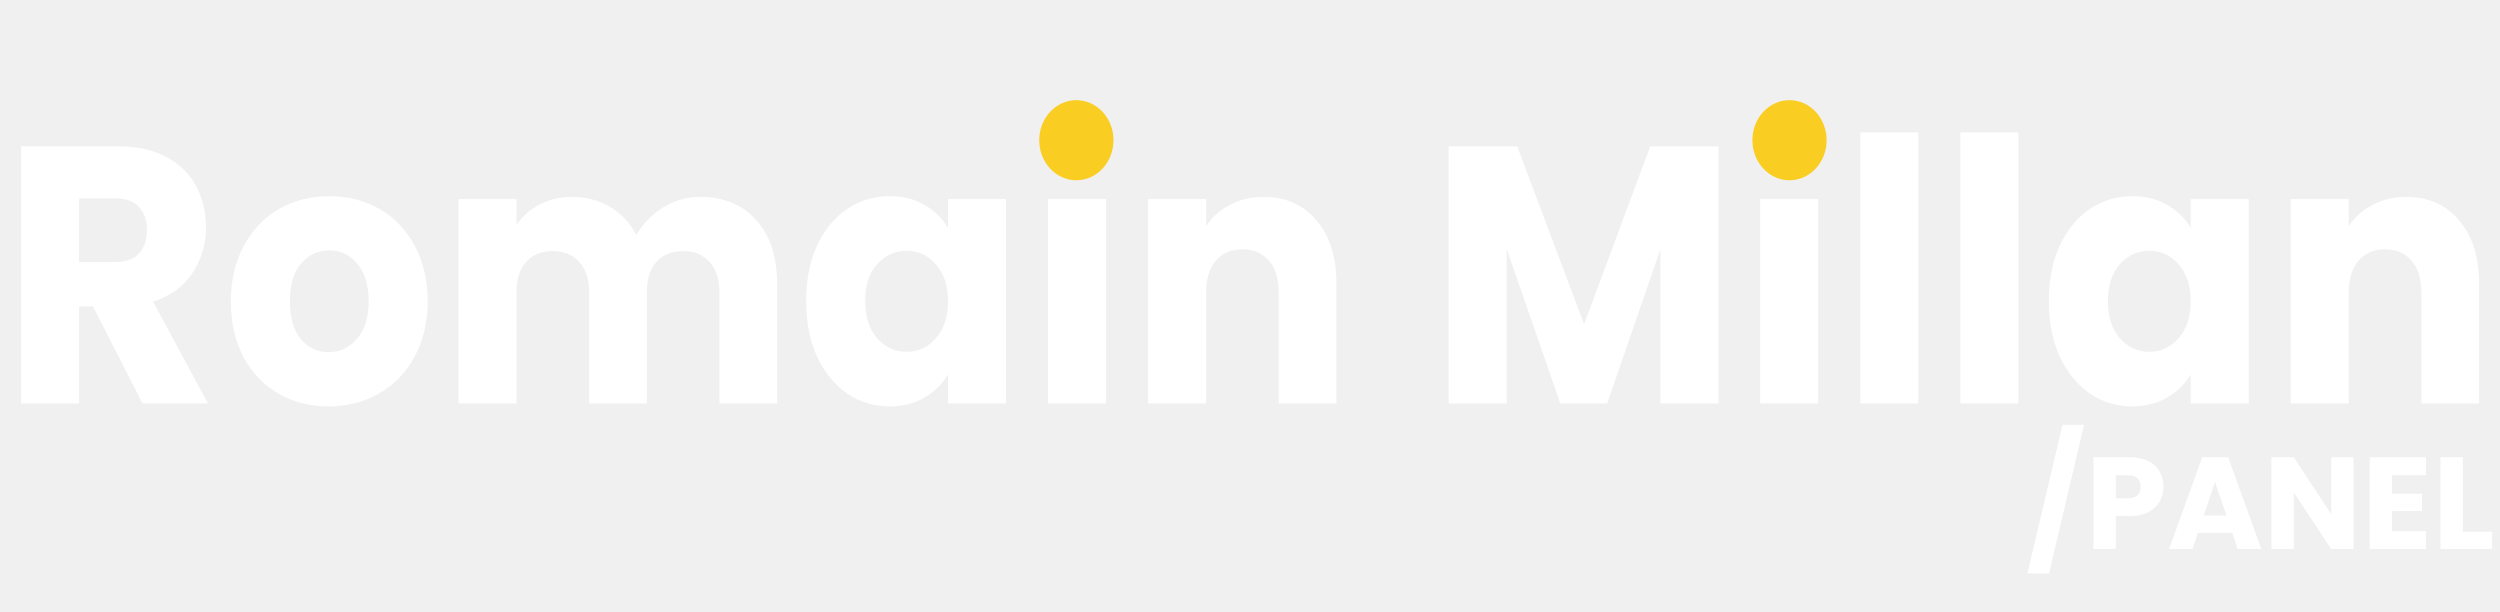
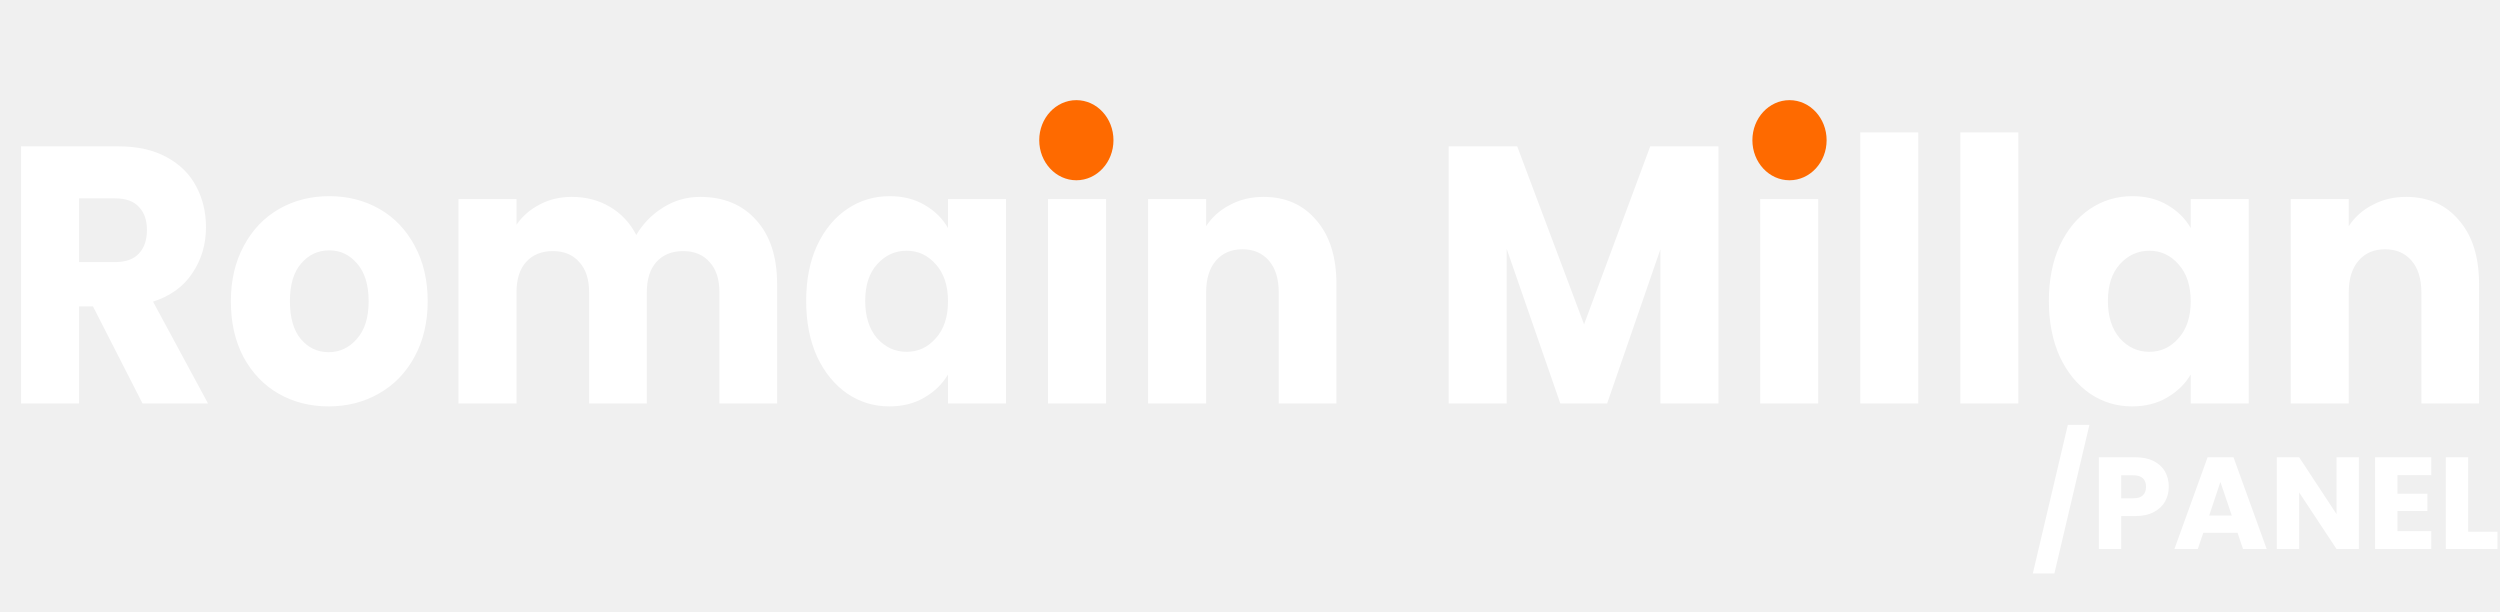
<svg xmlns="http://www.w3.org/2000/svg" width="765" height="187" viewBox="0 0 765 187" fill="none">
-   <g clip-path="url(#clip0_528_2)">
-     <path d="M43.612 123.46L28.452 93.76H24.194V123.46H6.438V44.782H36.24C41.986 44.782 46.866 45.865 50.881 48.032C54.965 50.199 58.011 53.188 60.019 56.998C62.026 60.734 63.03 64.918 63.03 69.551C63.03 74.781 61.646 79.451 58.877 83.561C56.177 87.67 52.162 90.584 46.831 92.303L63.653 123.46H43.612ZM24.194 80.198H35.201C38.455 80.198 40.878 79.339 42.47 77.621C44.132 75.902 44.962 73.474 44.962 70.336C44.962 67.347 44.132 64.993 42.47 63.275C40.878 61.556 38.455 60.697 35.201 60.697H24.194V80.198ZM100.552 124.357C94.875 124.357 89.752 123.05 85.183 120.434C80.684 117.819 77.119 114.083 74.488 109.226C71.927 104.369 70.646 98.691 70.646 92.191C70.646 85.765 71.961 80.124 74.592 75.267C77.222 70.336 80.822 66.562 85.391 63.947C89.96 61.332 95.083 60.025 100.759 60.025C106.436 60.025 111.559 61.332 116.127 63.947C120.696 66.562 124.296 70.336 126.927 75.267C129.558 80.124 130.873 85.765 130.873 92.191C130.873 98.617 129.523 104.295 126.823 109.226C124.192 114.083 120.558 117.819 115.92 120.434C111.351 123.05 106.228 124.357 100.552 124.357ZM100.552 107.769C103.943 107.769 106.817 106.425 109.17 103.735C111.593 101.045 112.805 97.197 112.805 92.191C112.805 87.185 111.628 83.337 109.274 80.647C106.99 77.957 104.151 76.612 100.759 76.612C97.298 76.612 94.425 77.957 92.141 80.647C89.856 83.262 88.714 87.11 88.714 92.191C88.714 97.197 89.821 101.045 92.037 103.735C94.321 106.425 97.16 107.769 100.552 107.769ZM214.226 60.249C221.426 60.249 227.137 62.602 231.359 67.309C235.652 72.017 237.797 78.555 237.797 86.923V123.46H220.145V89.501C220.145 85.466 219.141 82.365 217.133 80.198C215.195 77.957 212.496 76.836 209.034 76.836C205.572 76.836 202.839 77.957 200.831 80.198C198.893 82.365 197.923 85.466 197.923 89.501V123.46H180.271V89.501C180.271 85.466 179.267 82.365 177.259 80.198C175.321 77.957 172.621 76.836 169.16 76.836C165.698 76.836 162.964 77.957 160.957 80.198C159.019 82.365 158.049 85.466 158.049 89.501V123.46H140.293V60.921H158.049V68.766C159.849 66.151 162.203 64.097 165.11 62.602C168.018 61.033 171.306 60.249 174.975 60.249C179.336 60.249 183.213 61.257 186.605 63.275C190.066 65.292 192.766 68.169 194.704 71.905C196.712 68.468 199.446 65.666 202.907 63.499C206.369 61.332 210.141 60.249 214.226 60.249ZM246.685 92.079C246.685 85.653 247.793 80.012 250.008 75.155C252.293 70.298 255.373 66.562 259.25 63.947C263.127 61.332 267.453 60.025 272.23 60.025C276.314 60.025 279.879 60.921 282.925 62.714C286.04 64.508 288.428 66.861 290.09 69.775V60.921H307.846V123.46H290.09V114.606C288.36 117.52 285.936 119.874 282.821 121.667C279.775 123.46 276.21 124.357 272.126 124.357C267.418 124.357 263.127 123.05 259.25 120.434C255.373 117.744 252.293 113.971 250.008 109.114C247.793 104.183 246.685 98.505 246.685 92.079ZM290.09 92.191C290.09 87.409 288.844 83.635 286.352 80.871C283.929 78.106 280.952 76.724 277.422 76.724C273.891 76.724 270.88 78.106 268.388 80.871C265.964 83.561 264.753 87.297 264.753 92.079C264.753 96.86 265.964 100.671 268.388 103.511C270.88 106.275 273.891 107.657 277.422 107.657C280.952 107.657 283.929 106.275 286.352 103.511C288.844 100.746 290.09 96.972 290.09 92.191ZM329.622 54.421C326.507 54.421 323.946 53.449 321.938 51.507C320 49.489 319.031 47.023 319.031 44.109C319.031 41.121 320 38.655 321.938 36.712C323.946 34.695 326.507 33.686 329.622 33.686C332.669 33.686 335.161 34.695 337.099 36.712C339.107 38.655 340.11 41.121 340.11 44.109C340.11 47.023 339.107 49.489 337.099 51.507C335.161 53.449 332.669 54.421 329.622 54.421ZM338.449 60.921V123.46H320.692V60.921H338.449ZM386.622 60.249C393.406 60.249 398.806 62.64 402.821 67.422C406.905 72.129 408.947 78.629 408.947 86.923V123.46H391.295V89.501C391.295 85.317 390.291 82.066 388.283 79.75C386.275 77.434 383.576 76.276 380.184 76.276C376.792 76.276 374.092 77.434 372.084 79.75C370.077 82.066 369.073 85.317 369.073 89.501V123.46H351.317V60.921H369.073V69.215C370.873 66.45 373.296 64.283 376.342 62.714C379.388 61.071 382.815 60.249 386.622 60.249ZM525.843 44.782V123.46H508.087V76.276L491.784 123.46H477.454L461.048 76.164V123.46H443.291V44.782H464.267L484.723 99.252L504.971 44.782H525.843ZM547.542 54.421C544.427 54.421 541.866 53.449 539.858 51.507C537.92 49.489 536.951 47.023 536.951 44.109C536.951 41.121 537.92 38.655 539.858 36.712C541.866 34.695 544.427 33.686 547.542 33.686C550.588 33.686 553.08 34.695 555.018 36.712C557.026 38.655 558.03 41.121 558.03 44.109C558.03 47.023 557.026 49.489 555.018 51.507C553.08 53.449 550.588 54.421 547.542 54.421ZM556.368 60.921V123.46H538.612V60.921H556.368ZM586.993 40.523V123.46H569.236V40.523H586.993ZM617.617 40.523V123.46H599.861V40.523H617.617ZM626.954 92.079C626.954 85.653 628.062 80.012 630.277 75.155C632.562 70.298 635.642 66.562 639.519 63.947C643.396 61.332 647.722 60.025 652.499 60.025C656.583 60.025 660.148 60.921 663.194 62.714C666.309 64.508 668.698 66.861 670.359 69.775V60.921H688.115V123.46H670.359V114.606C668.629 117.52 666.205 119.874 663.09 121.667C660.044 123.46 656.479 124.357 652.395 124.357C647.687 124.357 643.396 123.05 639.519 120.434C635.642 117.744 632.562 113.971 630.277 109.114C628.062 104.183 626.954 98.505 626.954 92.079ZM670.359 92.191C670.359 87.409 669.113 83.635 666.621 80.871C664.198 78.106 661.221 76.724 657.691 76.724C654.16 76.724 651.149 78.106 648.657 80.871C646.234 83.561 645.022 87.297 645.022 92.079C645.022 96.86 646.234 100.671 648.657 103.511C651.149 106.275 654.16 107.657 657.691 107.657C661.221 107.657 664.198 106.275 666.621 103.511C669.113 100.746 670.359 96.972 670.359 92.191ZM736.267 60.249C743.051 60.249 748.451 62.64 752.466 67.422C756.55 72.129 758.592 78.629 758.592 86.923V123.46H740.939V89.501C740.939 85.317 739.936 82.066 737.928 79.75C735.92 77.434 733.22 76.276 729.829 76.276C726.437 76.276 723.737 77.434 721.729 79.75C719.721 82.066 718.718 85.317 718.718 89.501V123.46H700.961V60.921H718.718V69.215C720.518 66.45 722.94 64.283 725.987 62.714C729.033 61.071 732.459 60.249 736.267 60.249Z" fill="white" />
-     <path d="M547.587 55.163C553.86 55.163 558.945 49.675 558.945 42.905C558.945 36.134 553.86 30.646 547.587 30.646C541.315 30.646 536.23 36.134 536.23 42.905C536.23 49.675 541.315 55.163 547.587 55.163Z" fill="#FACD23" />
-     <path d="M329.364 55.163C335.636 55.163 340.721 49.675 340.721 42.905C340.721 36.134 335.636 30.646 329.364 30.646C323.091 30.646 318.006 36.134 318.006 42.905C318.006 49.675 323.091 55.163 329.364 55.163Z" fill="#FACD23" />
+   <g clip-path="url(#clip0_1008_281)">
+     <path d="M43.612 123.46L28.452 93.76H24.194V123.46H6.438V44.782H36.24C41.986 44.782 46.866 45.865 50.881 48.032C54.965 50.199 58.011 53.188 60.019 56.998C62.026 60.734 63.03 64.918 63.03 69.551C63.03 74.781 61.646 79.451 58.877 83.561C56.177 87.67 52.162 90.584 46.831 92.303L63.653 123.46H43.612ZM24.194 80.198H35.201C38.455 80.198 40.878 79.339 42.47 77.621C44.132 75.902 44.962 73.474 44.962 70.336C44.962 67.347 44.132 64.993 42.47 63.275C40.878 61.556 38.455 60.697 35.201 60.697H24.194V80.198ZM100.552 124.357C94.875 124.357 89.752 123.05 85.183 120.434C80.684 117.819 77.119 114.083 74.488 109.226C71.927 104.369 70.646 98.691 70.646 92.191C70.646 85.765 71.961 80.124 74.592 75.267C77.223 70.336 80.822 66.562 85.391 63.947C89.96 61.332 95.083 60.025 100.759 60.025C106.436 60.025 111.559 61.332 116.127 63.947C120.696 66.562 124.296 70.336 126.927 75.267C129.558 80.124 130.873 85.765 130.873 92.191C130.873 98.617 129.523 104.295 126.823 109.226C124.192 114.083 120.558 117.819 115.92 120.434C111.351 123.05 106.228 124.357 100.552 124.357ZM100.552 107.769C103.943 107.769 106.817 106.425 109.17 103.735C111.593 101.045 112.805 97.197 112.805 92.191C112.805 87.185 111.628 83.337 109.274 80.647C106.99 77.957 104.151 76.612 100.759 76.612C97.298 76.612 94.425 77.957 92.141 80.647C89.856 83.262 88.714 87.11 88.714 92.191C88.714 97.197 89.821 101.045 92.037 103.735C94.321 106.425 97.16 107.769 100.552 107.769ZM214.226 60.249C221.426 60.249 227.137 62.602 231.359 67.309C235.652 72.017 237.797 78.555 237.797 86.923V123.46H220.145V89.501C220.145 85.466 219.141 82.365 217.133 80.198C215.195 77.957 212.496 76.836 209.034 76.836C205.572 76.836 202.839 77.957 200.831 80.198C198.893 82.365 197.923 85.466 197.923 89.501V123.46H180.271V89.501C180.271 85.466 179.267 82.365 177.259 80.198C175.321 77.957 172.621 76.836 169.16 76.836C165.698 76.836 162.964 77.957 160.957 80.198C159.019 82.365 158.049 85.466 158.049 89.501V123.46H140.293V60.921H158.049V68.766C159.849 66.151 162.203 64.097 165.11 62.602C168.018 61.033 171.306 60.249 174.975 60.249C179.336 60.249 183.213 61.257 186.605 63.275C190.066 65.292 192.766 68.169 194.704 71.905C196.712 68.468 199.446 65.666 202.907 63.499C206.369 61.332 210.141 60.249 214.226 60.249ZM246.685 92.079C246.685 85.653 247.793 80.012 250.008 75.155C252.293 70.298 255.373 66.562 259.25 63.947C263.127 61.332 267.453 60.025 272.23 60.025C276.314 60.025 279.879 60.921 282.925 62.714C286.04 64.508 288.428 66.861 290.09 69.775V60.921H307.846V123.46H290.09V114.606C288.36 117.52 285.936 119.874 282.821 121.667C279.775 123.46 276.21 124.357 272.126 124.357C267.418 124.357 263.127 123.05 259.25 120.434C255.373 117.744 252.293 113.971 250.008 109.114C247.793 104.183 246.685 98.505 246.685 92.079ZM290.09 92.191C290.09 87.409 288.844 83.635 286.352 80.871C283.929 78.106 280.952 76.724 277.422 76.724C273.891 76.724 270.88 78.106 268.388 80.871C265.964 83.561 264.753 87.297 264.753 92.079C264.753 96.86 265.964 100.671 268.388 103.511C270.88 106.275 273.891 107.657 277.422 107.657C280.952 107.657 283.929 106.275 286.352 103.511C288.844 100.746 290.09 96.972 290.09 92.191ZM329.622 54.421C326.507 54.421 323.946 53.449 321.938 51.507C320 49.489 319.031 47.023 319.031 44.109C319.031 41.121 320 38.655 321.938 36.712C323.946 34.695 326.507 33.686 329.622 33.686C332.669 33.686 335.161 34.695 337.099 36.712C339.107 38.655 340.11 41.121 340.11 44.109C340.11 47.023 339.107 49.489 337.099 51.507C335.161 53.449 332.669 54.421 329.622 54.421ZM338.449 60.921V123.46H320.692V60.921H338.449ZM386.622 60.249C393.406 60.249 398.806 62.64 402.821 67.422C406.905 72.129 408.947 78.629 408.947 86.923V123.46H391.295V89.501C391.295 85.317 390.291 82.066 388.283 79.75C386.275 77.434 383.576 76.276 380.184 76.276C376.792 76.276 374.092 77.434 372.084 79.75C370.077 82.066 369.073 85.317 369.073 89.501V123.46H351.317V60.921H369.073V69.215C370.873 66.45 373.296 64.283 376.342 62.714C379.388 61.071 382.815 60.249 386.622 60.249ZM525.843 44.782V123.46H508.087V76.276L491.784 123.46H477.454L461.048 76.164V123.46H443.291V44.782H464.267L484.723 99.252L504.971 44.782H525.843ZM547.542 54.421C544.427 54.421 541.866 53.449 539.858 51.507C537.92 49.489 536.95 47.023 536.95 44.109C536.95 41.121 537.92 38.655 539.858 36.712C541.866 34.695 544.427 33.686 547.542 33.686C550.588 33.686 553.08 34.695 555.018 36.712C557.026 38.655 558.03 41.121 558.03 44.109C558.03 47.023 557.026 49.489 555.018 51.507C553.08 53.449 550.588 54.421 547.542 54.421ZM556.368 60.921V123.46H538.612V60.921H556.368ZM586.993 40.523V123.46H569.236V40.523H586.993ZM617.617 40.523V123.46H599.861V40.523H617.617ZM626.954 92.079C626.954 85.653 628.062 80.012 630.277 75.155C632.562 70.298 635.642 66.562 639.519 63.947C643.396 61.332 647.722 60.025 652.499 60.025C656.583 60.025 660.148 60.921 663.194 62.714C666.309 64.508 668.698 66.861 670.359 69.775V60.921H688.115V123.46H670.359V114.606C668.629 117.52 666.205 119.874 663.09 121.667C660.044 123.46 656.479 124.357 652.395 124.357C647.687 124.357 643.396 123.05 639.519 120.434C635.642 117.744 632.562 113.971 630.277 109.114C628.062 104.183 626.954 98.505 626.954 92.079ZM670.359 92.191C670.359 87.409 669.113 83.635 666.621 80.871C664.198 78.106 661.221 76.724 657.691 76.724C654.16 76.724 651.149 78.106 648.657 80.871C646.234 83.561 645.022 87.297 645.022 92.079C645.022 96.86 646.234 100.671 648.657 103.511C651.149 106.275 654.16 107.657 657.691 107.657C661.221 107.657 664.198 106.275 666.621 103.511C669.113 100.746 670.359 96.972 670.359 92.191ZM736.267 60.249C743.051 60.249 748.451 62.64 752.465 67.422C756.55 72.129 758.592 78.629 758.592 86.923V123.46H740.939V89.501C740.939 85.317 739.936 82.066 737.928 79.75C735.92 77.434 733.22 76.276 729.829 76.276C726.437 76.276 723.737 77.434 721.729 79.75C719.721 82.066 718.718 85.317 718.718 89.501V123.46H700.961V60.921H718.718V69.215C720.518 66.45 722.94 64.283 725.987 62.714C729.033 61.071 732.459 60.249 736.267 60.249Z" fill="white" />
+     <path d="M547.587 55.163C553.86 55.163 558.945 49.675 558.945 42.905C558.945 36.135 553.86 30.646 547.587 30.646C541.315 30.646 536.23 36.135 536.23 42.905C536.23 49.675 541.315 55.163 547.587 55.163Z" fill="#FE6A00" />
+     <path d="M329.364 55.163C335.636 55.163 340.721 49.675 340.721 42.905C340.721 36.135 335.636 30.646 329.364 30.646C323.091 30.646 318.006 36.135 318.006 42.905C318.006 49.675 323.091 55.163 329.364 55.163Z" fill="#FE6A00" />
  </g>
-   <path d="M637.72 130L627 175.48H620.4L631.12 130H637.72ZM662.005 148.96C662.005 150.587 661.632 152.08 660.885 153.44C660.138 154.773 658.992 155.853 657.445 156.68C655.898 157.507 653.978 157.92 651.685 157.92H647.445V168H640.605V139.92H651.685C653.925 139.92 655.818 140.307 657.365 141.08C658.912 141.853 660.072 142.92 660.845 144.28C661.618 145.64 662.005 147.2 662.005 148.96ZM651.165 152.48C652.472 152.48 653.445 152.173 654.085 151.56C654.725 150.947 655.045 150.08 655.045 148.96C655.045 147.84 654.725 146.973 654.085 146.36C653.445 145.747 652.472 145.44 651.165 145.44H647.445V152.48H651.165ZM683.046 163.04H672.566L670.886 168H663.726L673.886 139.92H681.806L691.966 168H684.726L683.046 163.04ZM681.286 157.76L677.806 147.48L674.366 157.76H681.286ZM720.178 168H713.338L701.898 150.68V168H695.058V139.92H701.898L713.338 157.32V139.92H720.178V168ZM731.976 145.4V151.08H741.136V156.36H731.976V162.52H742.336V168H725.136V139.92H742.336V145.4H731.976ZM753.617 162.72H762.577V168H746.777V139.92H753.617V162.72Z" fill="white" />
+   <path d="M639.361 130L628.641 175.48H622.041L632.761 130H639.361ZM663.646 148.96C663.646 150.587 663.272 152.08 662.526 153.44C661.779 154.773 660.632 155.853 659.086 156.68C657.539 157.507 655.619 157.92 653.326 157.92H649.086V168H642.246V139.92H653.326C655.566 139.92 657.459 140.307 659.006 141.08C660.552 141.853 661.712 142.92 662.486 144.28C663.259 145.64 663.646 147.2 663.646 148.96ZM652.806 152.48C654.112 152.48 655.086 152.173 655.726 151.56C656.366 150.947 656.686 150.08 656.686 148.96C656.686 147.84 656.366 146.973 655.726 146.36C655.086 145.747 654.112 145.44 652.806 145.44H649.086V152.48H652.806ZM684.687 163.04H674.207L672.527 168H665.367L675.527 139.92H683.447L693.607 168H686.367L684.687 163.04ZM682.927 157.76L679.447 147.48L676.007 157.76H682.927ZM721.819 168H714.979L703.539 150.68V168H696.699V139.92H703.539L714.979 157.32V139.92H721.819V168ZM733.617 145.4V151.08H742.777V156.36H733.617V162.52H743.977V168H726.777V139.92H743.977V145.4H733.617ZM755.258 162.72H764.218V168H748.418V139.92H755.258V162.72Z" fill="white" />
  <defs>
-     <clipPath id="clip0_528_2">
+     <clipPath id="clip0_1008_281">
      <rect width="765" height="168.116" fill="white" />
    </clipPath>
  </defs>
</svg>
